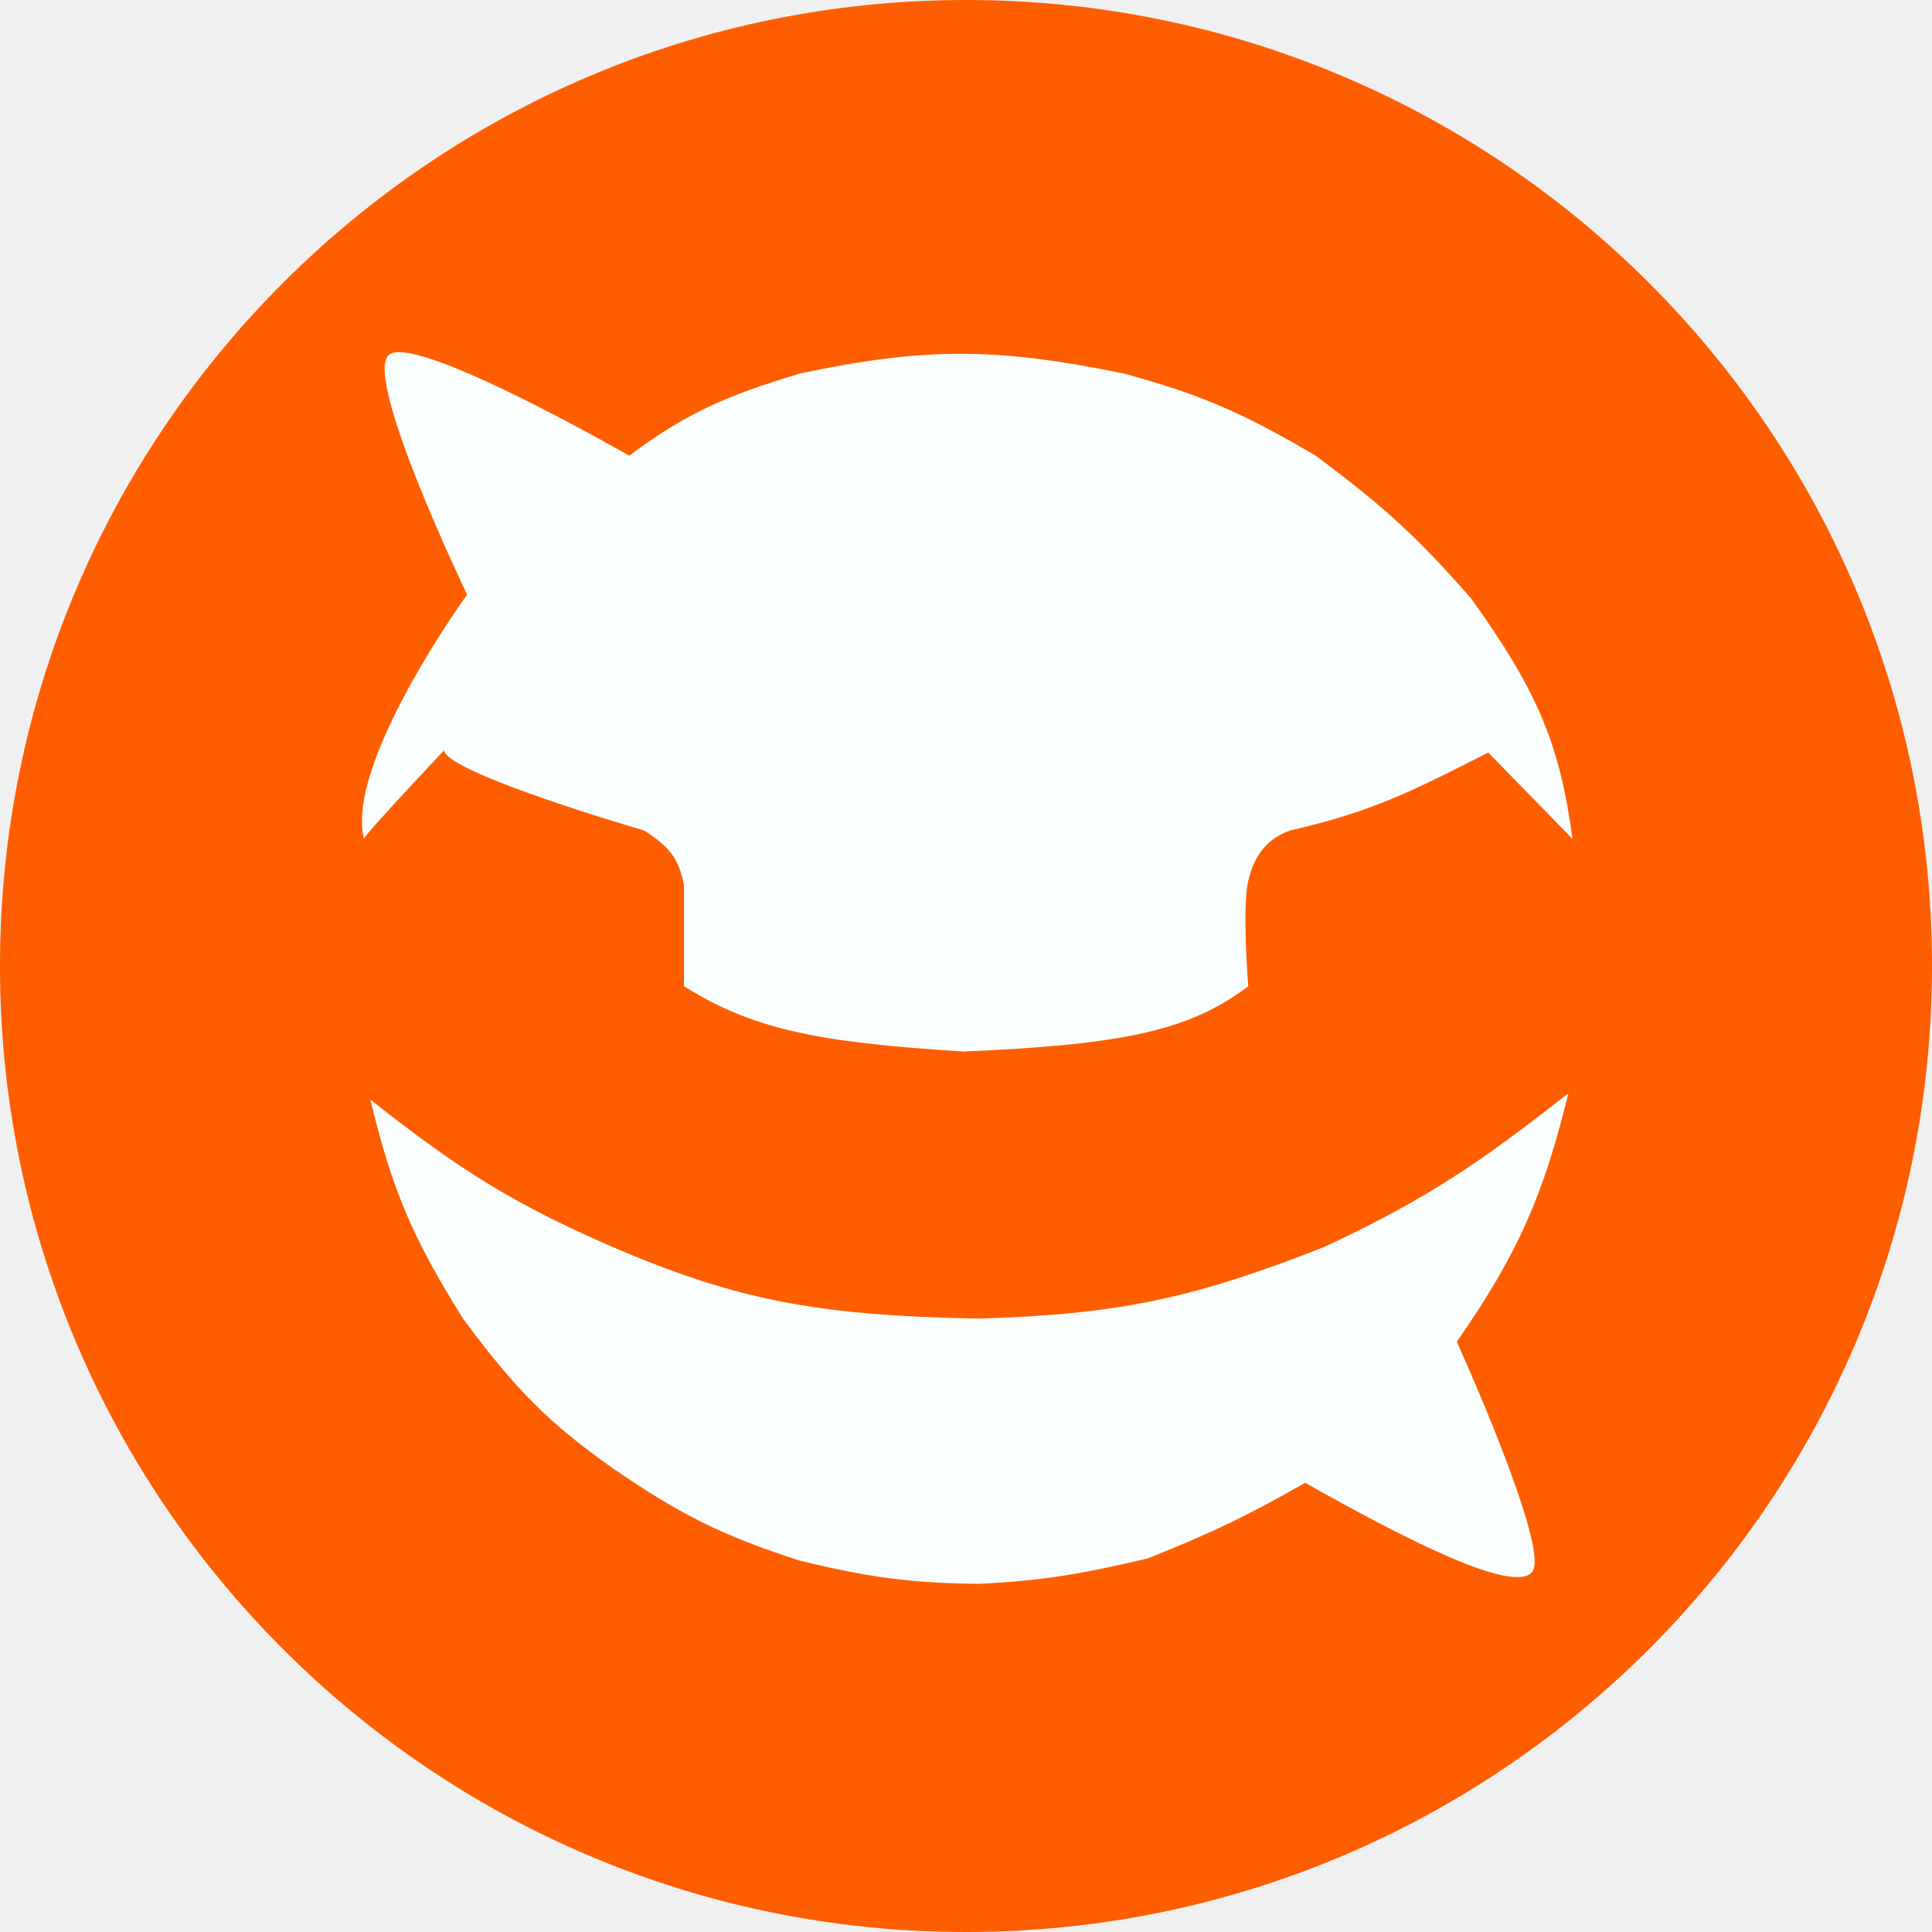
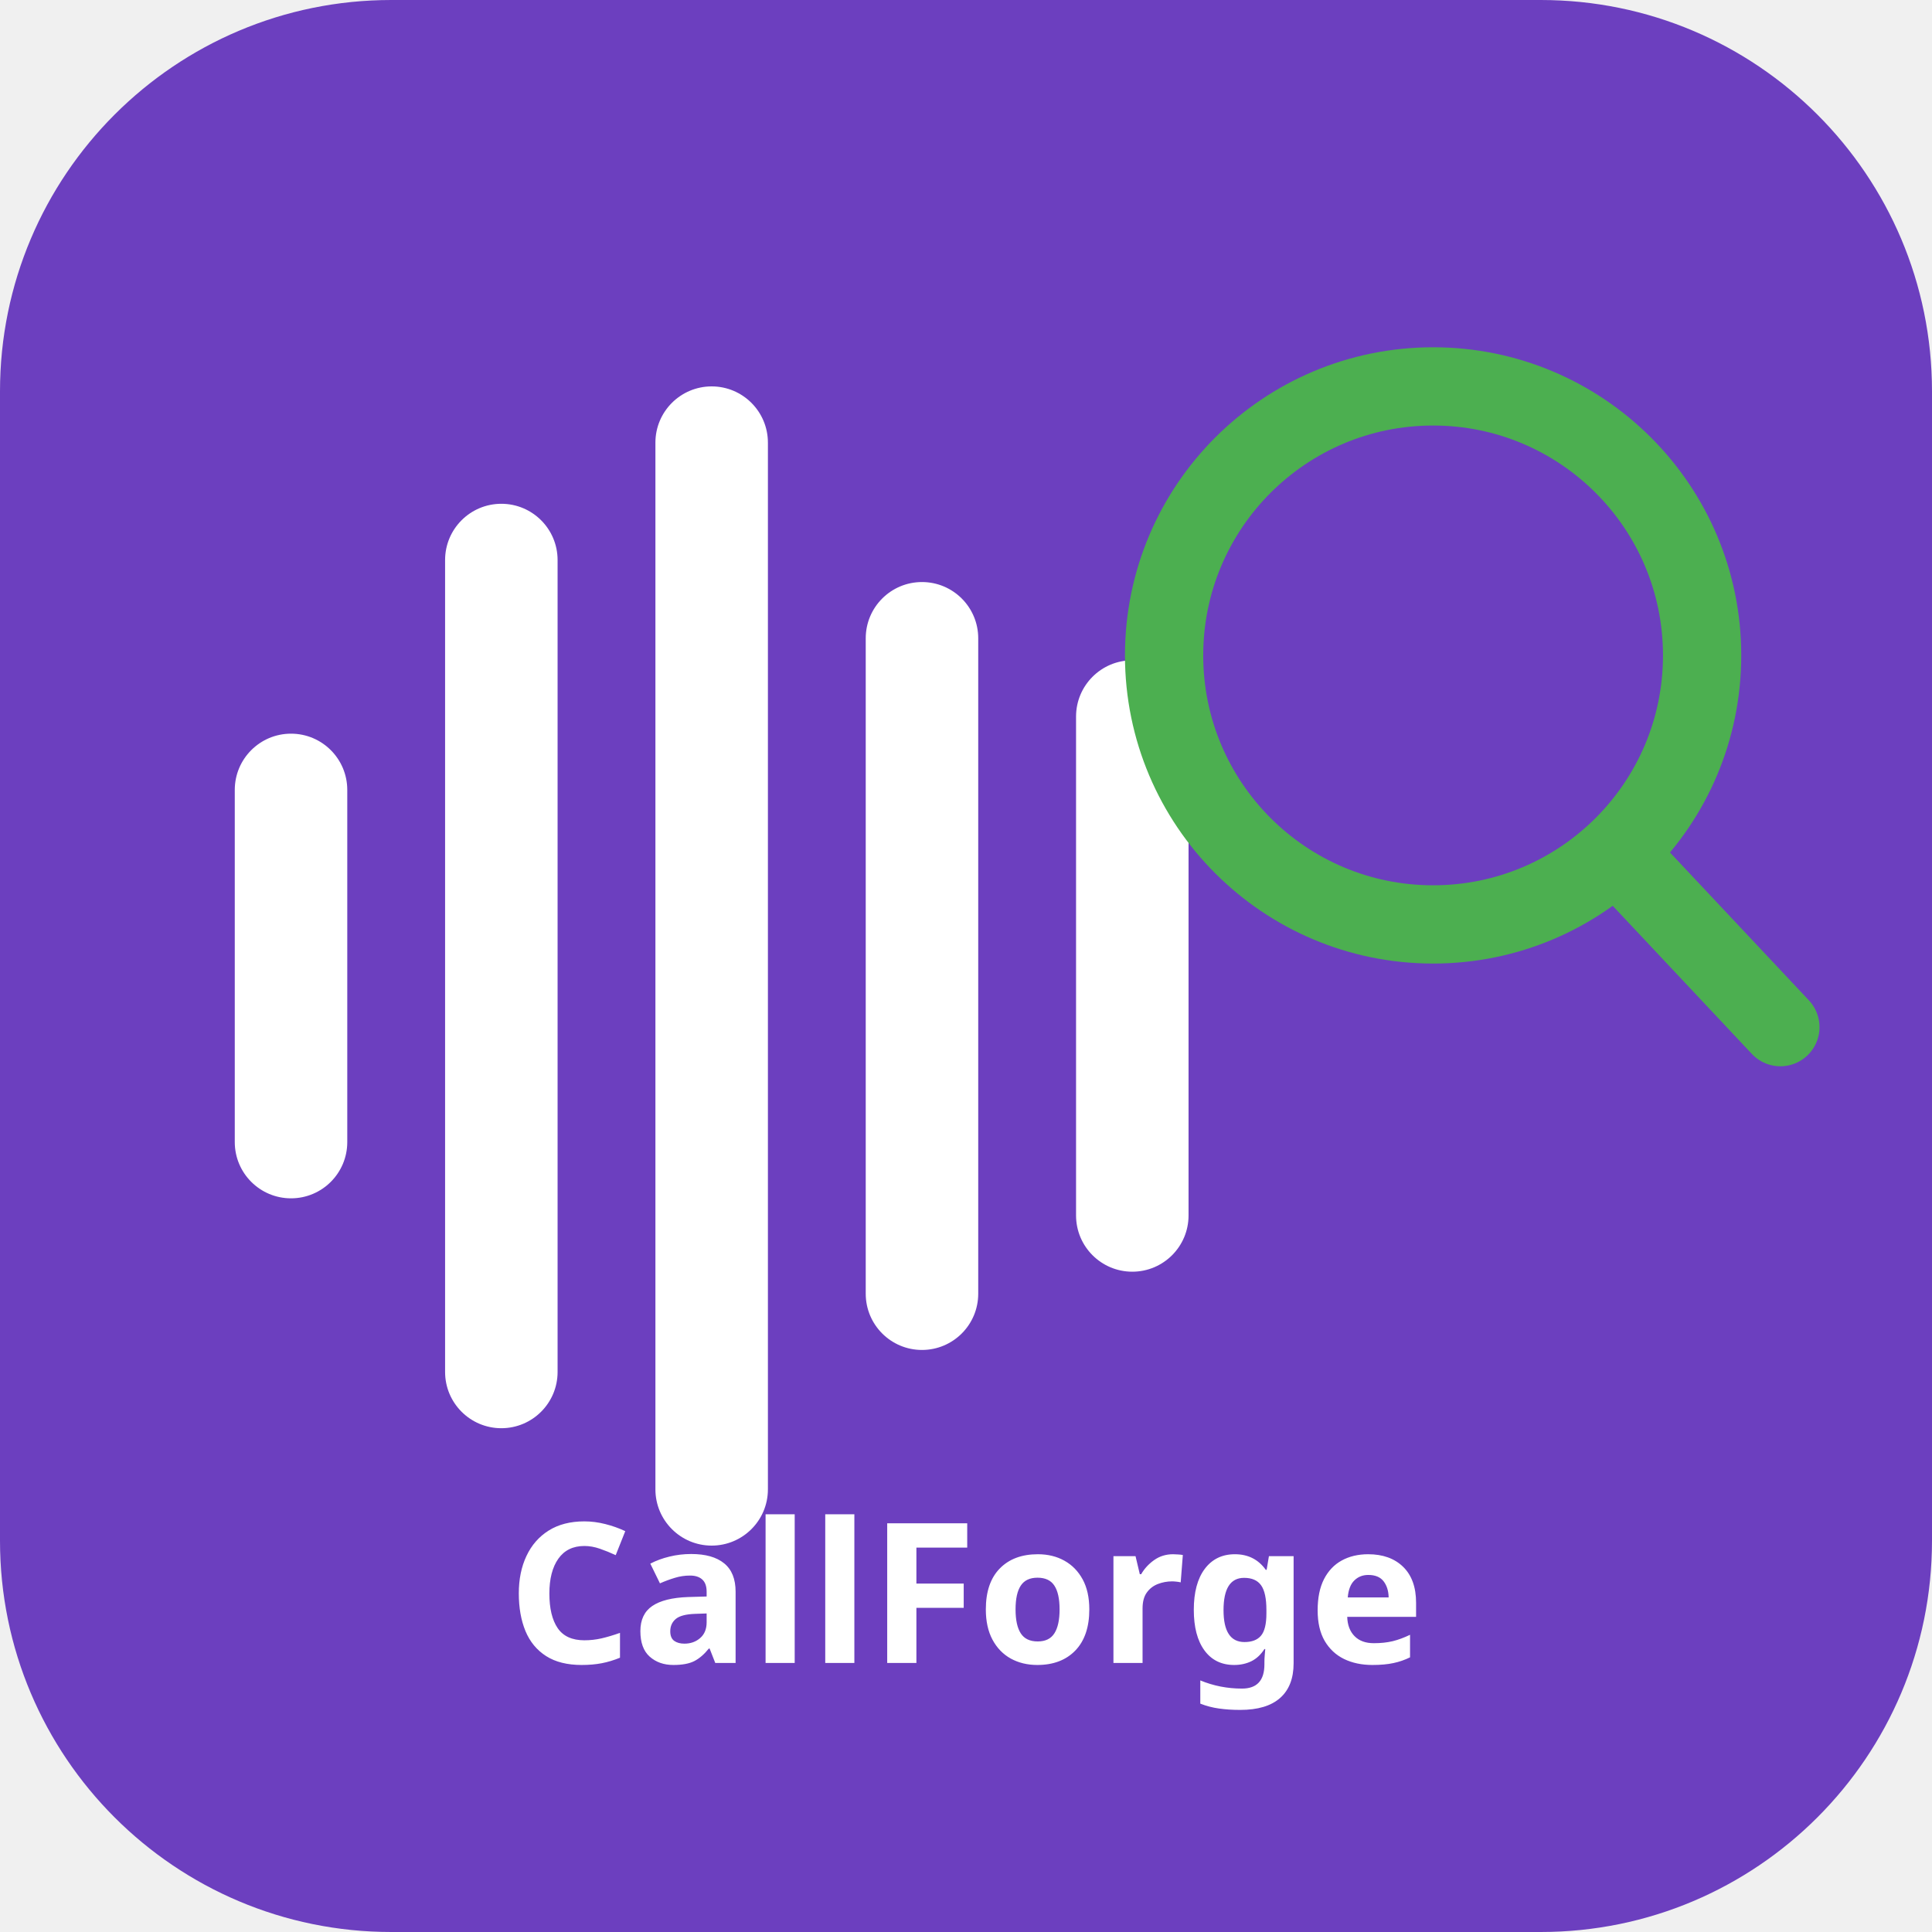
<svg xmlns="http://www.w3.org/2000/svg" width="395" height="395" viewBox="0 0 395 395" fill="none">
-   <circle cx="197.5" cy="197.5" r="197.5" fill="#FE5E00" />
-   <path d="M95.501 121.572C95.501 121.572 70.534 156.009 74.408 171.506C74.275 170.906 90.766 153.426 90.766 153.426C91.627 158.161 131.66 169.784 131.66 169.784C136.975 173.172 138.807 175.605 139.839 180.976V201.638C153.668 210.243 166.371 213.098 197.091 214.983C229.731 213.591 243.212 210.701 255.203 201.638C255.203 201.638 253.912 185.711 255.203 180.115C256.495 174.519 259.361 171.318 263.813 169.784C280.422 165.984 288.621 161.827 304.276 153.857L321.495 171.506C318.879 152.101 314.382 141.36 300.833 122.433C290.076 110.141 283.179 103.694 268.978 93.161C253.54 84.04 244.974 80.556 229.806 76.373C203.478 70.982 188.965 70.999 163.515 76.373C147.92 81.075 140.148 84.622 128.647 93.161C128.647 93.161 85.17 68.194 79.574 72.499C73.978 76.803 95.501 121.572 95.501 121.572Z" fill="#FAFEFF" />
-   <path d="M125.226 254.947C105.228 246.193 94.393 239.58 75.723 224.815C80.212 243.4 84.397 253.185 94.663 269.583C105.602 284.386 112.323 290.992 125.226 300.146C139.18 309.723 147.548 313.909 163.537 319.086C177.901 322.539 185.911 323.639 200.127 323.821C214.622 323.095 222.144 321.516 234.564 318.656C248.263 313.197 255.242 309.755 266.849 303.159C286.095 314.024 309.895 326.404 313.339 321.239C316.783 316.073 297.842 274.318 297.842 274.318C310.474 256.225 315.642 244.041 320.657 223.523C303.364 237.088 292.13 245.004 270.723 254.947C244.243 265.392 228.82 268.746 200.127 269.583C166.7 269 150.386 265.692 125.226 254.947Z" fill="#FAFEFF" />
+   <rect width="395" height="395" rx="80" fill="#6C3FBF" />
+   <rect x="48" y="150" width="23" height="95" rx="11.5" fill="white" />
+   <rect x="91" y="103" width="23" height="189" rx="11.5" fill="white" />
+   <rect x="134" y="79" width="23" height="237" rx="11.5" fill="white" />
+   <rect x="177" y="119" width="23" height="157" rx="11.5" fill="white" />
+   <rect x="220" y="135" width="23" height="125" rx="11.5" fill="white" />
+   <circle cx="293" cy="134" r="55" stroke="#4CAF50" stroke-width="16" fill="none" />
+   <line x1="333" y1="177" x2="364" y2="210" stroke="#4CAF50" stroke-width="16" stroke-linecap="round" />
+   <text x="197.5" y="340" text-anchor="middle" fill="white" font-family="sans-serif" font-size="40" font-weight="bold">CallForge</text>
</svg>
